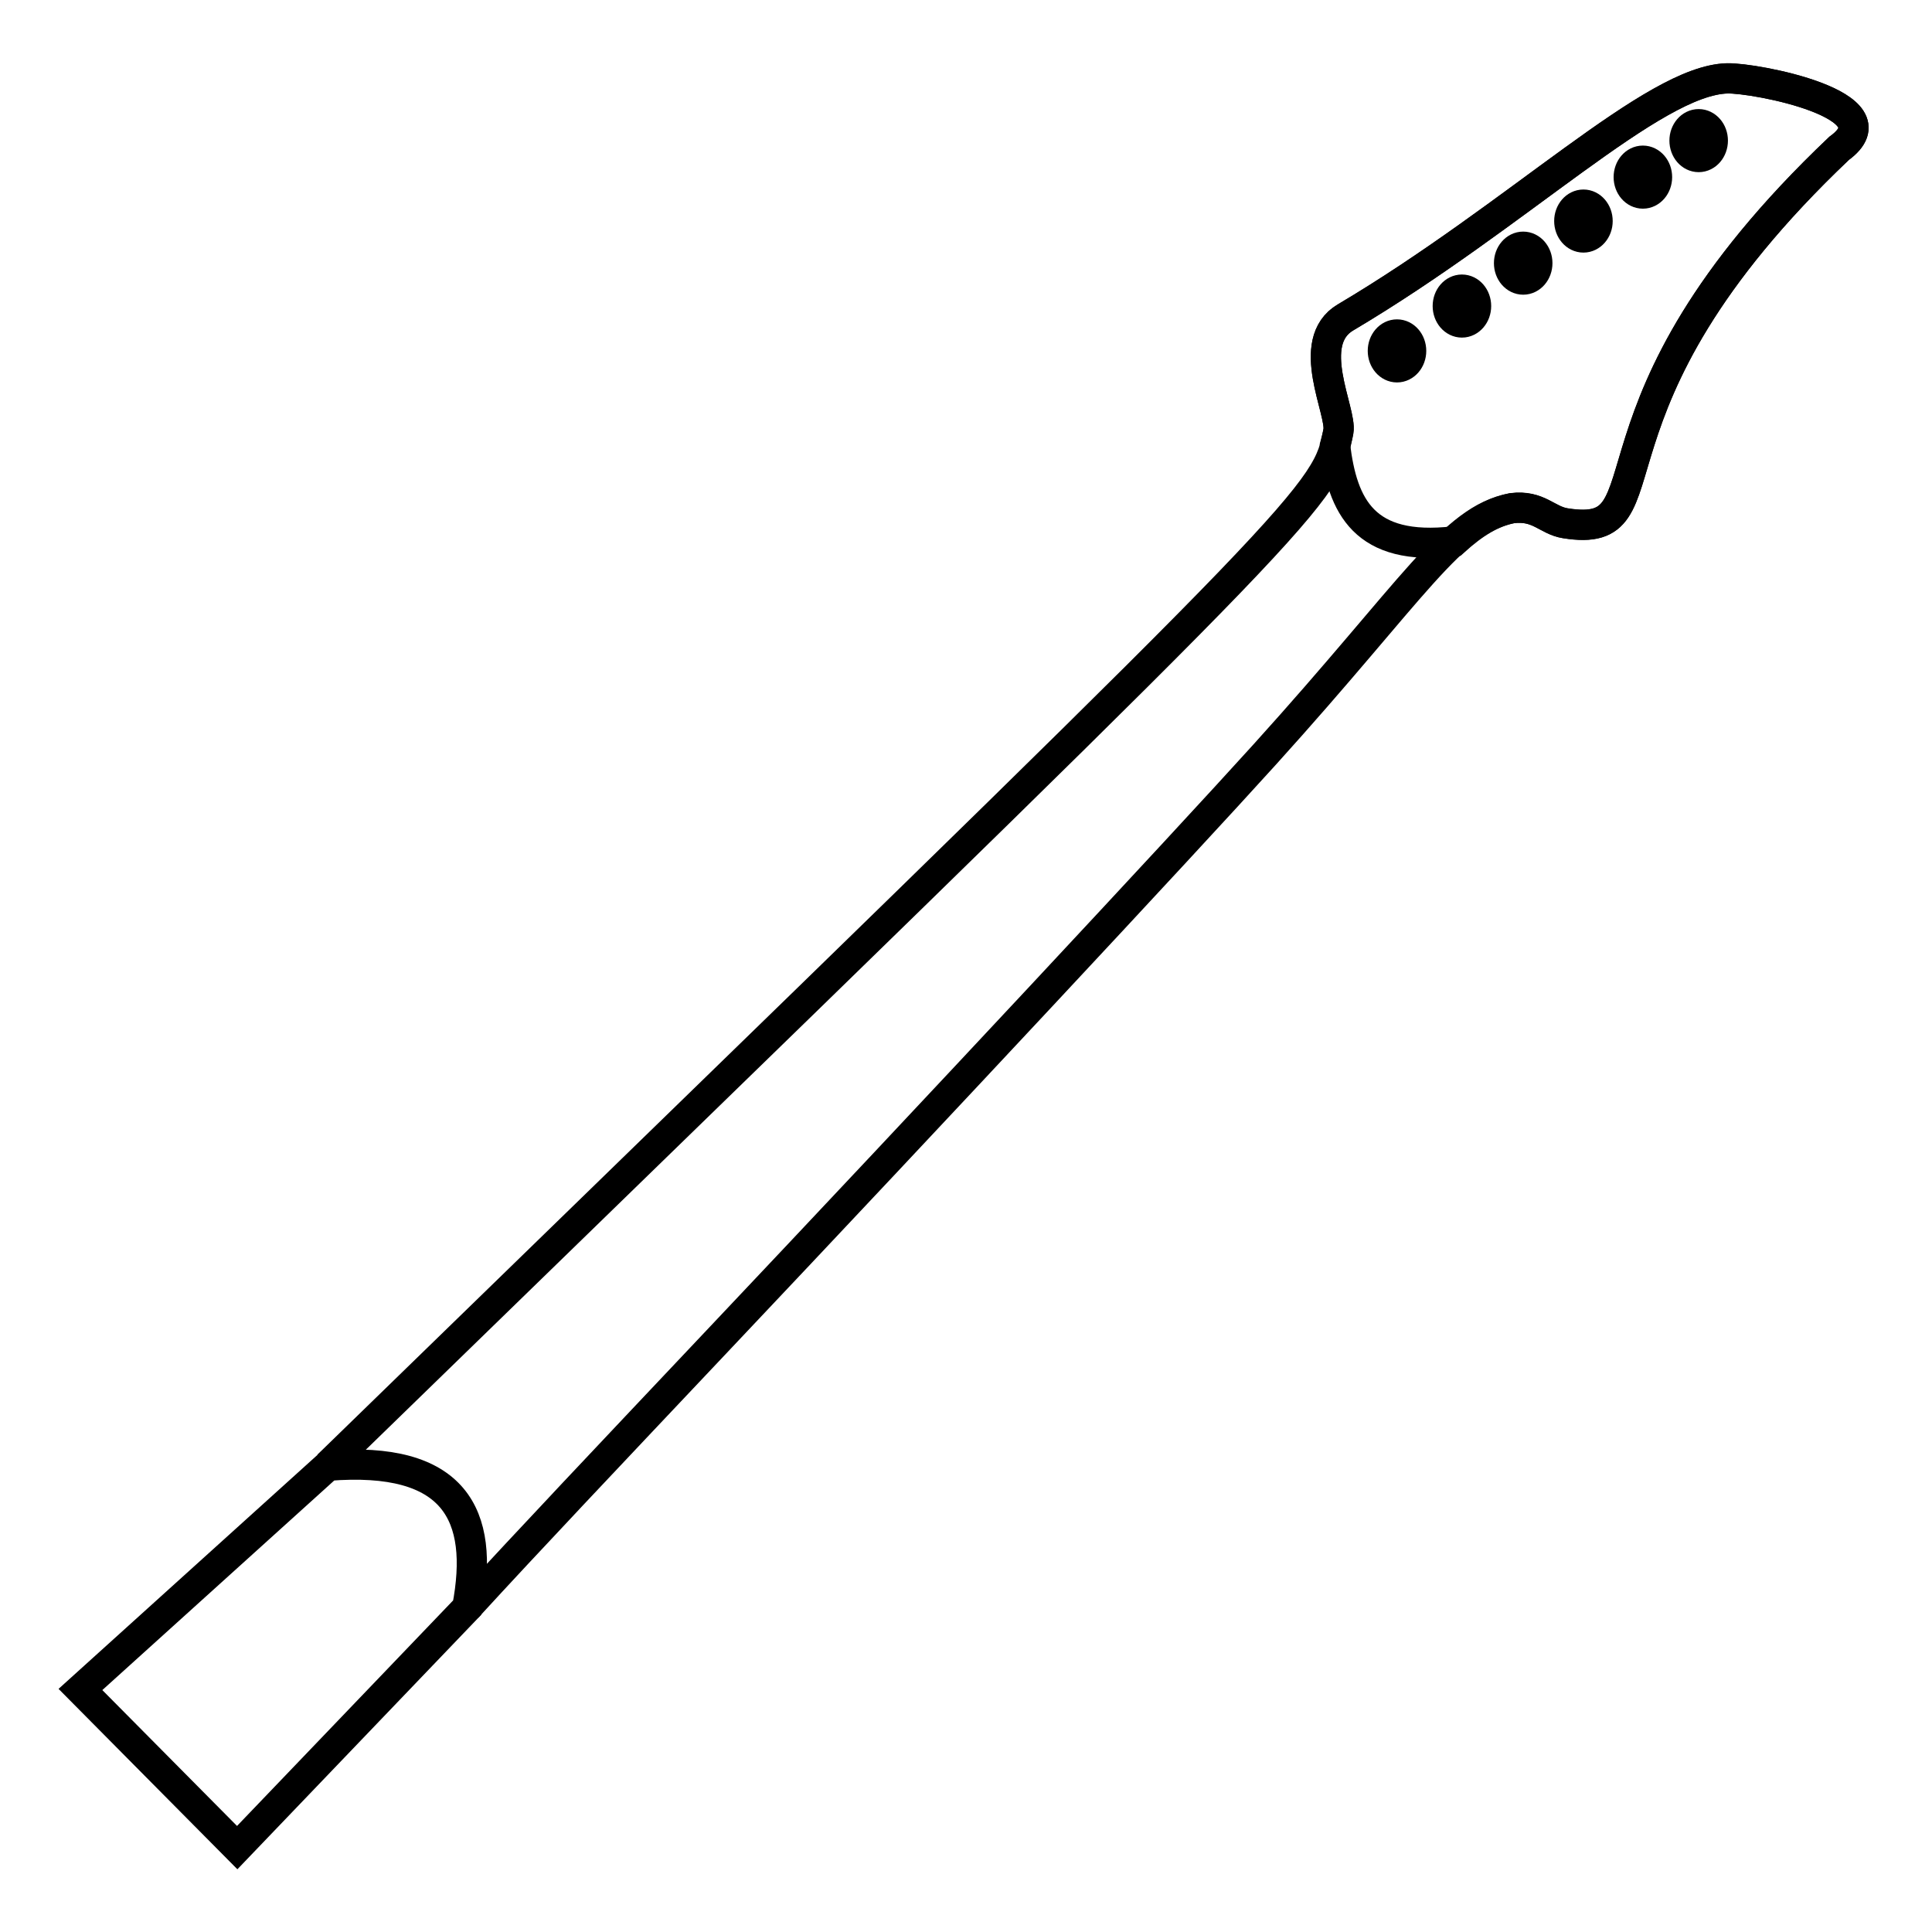
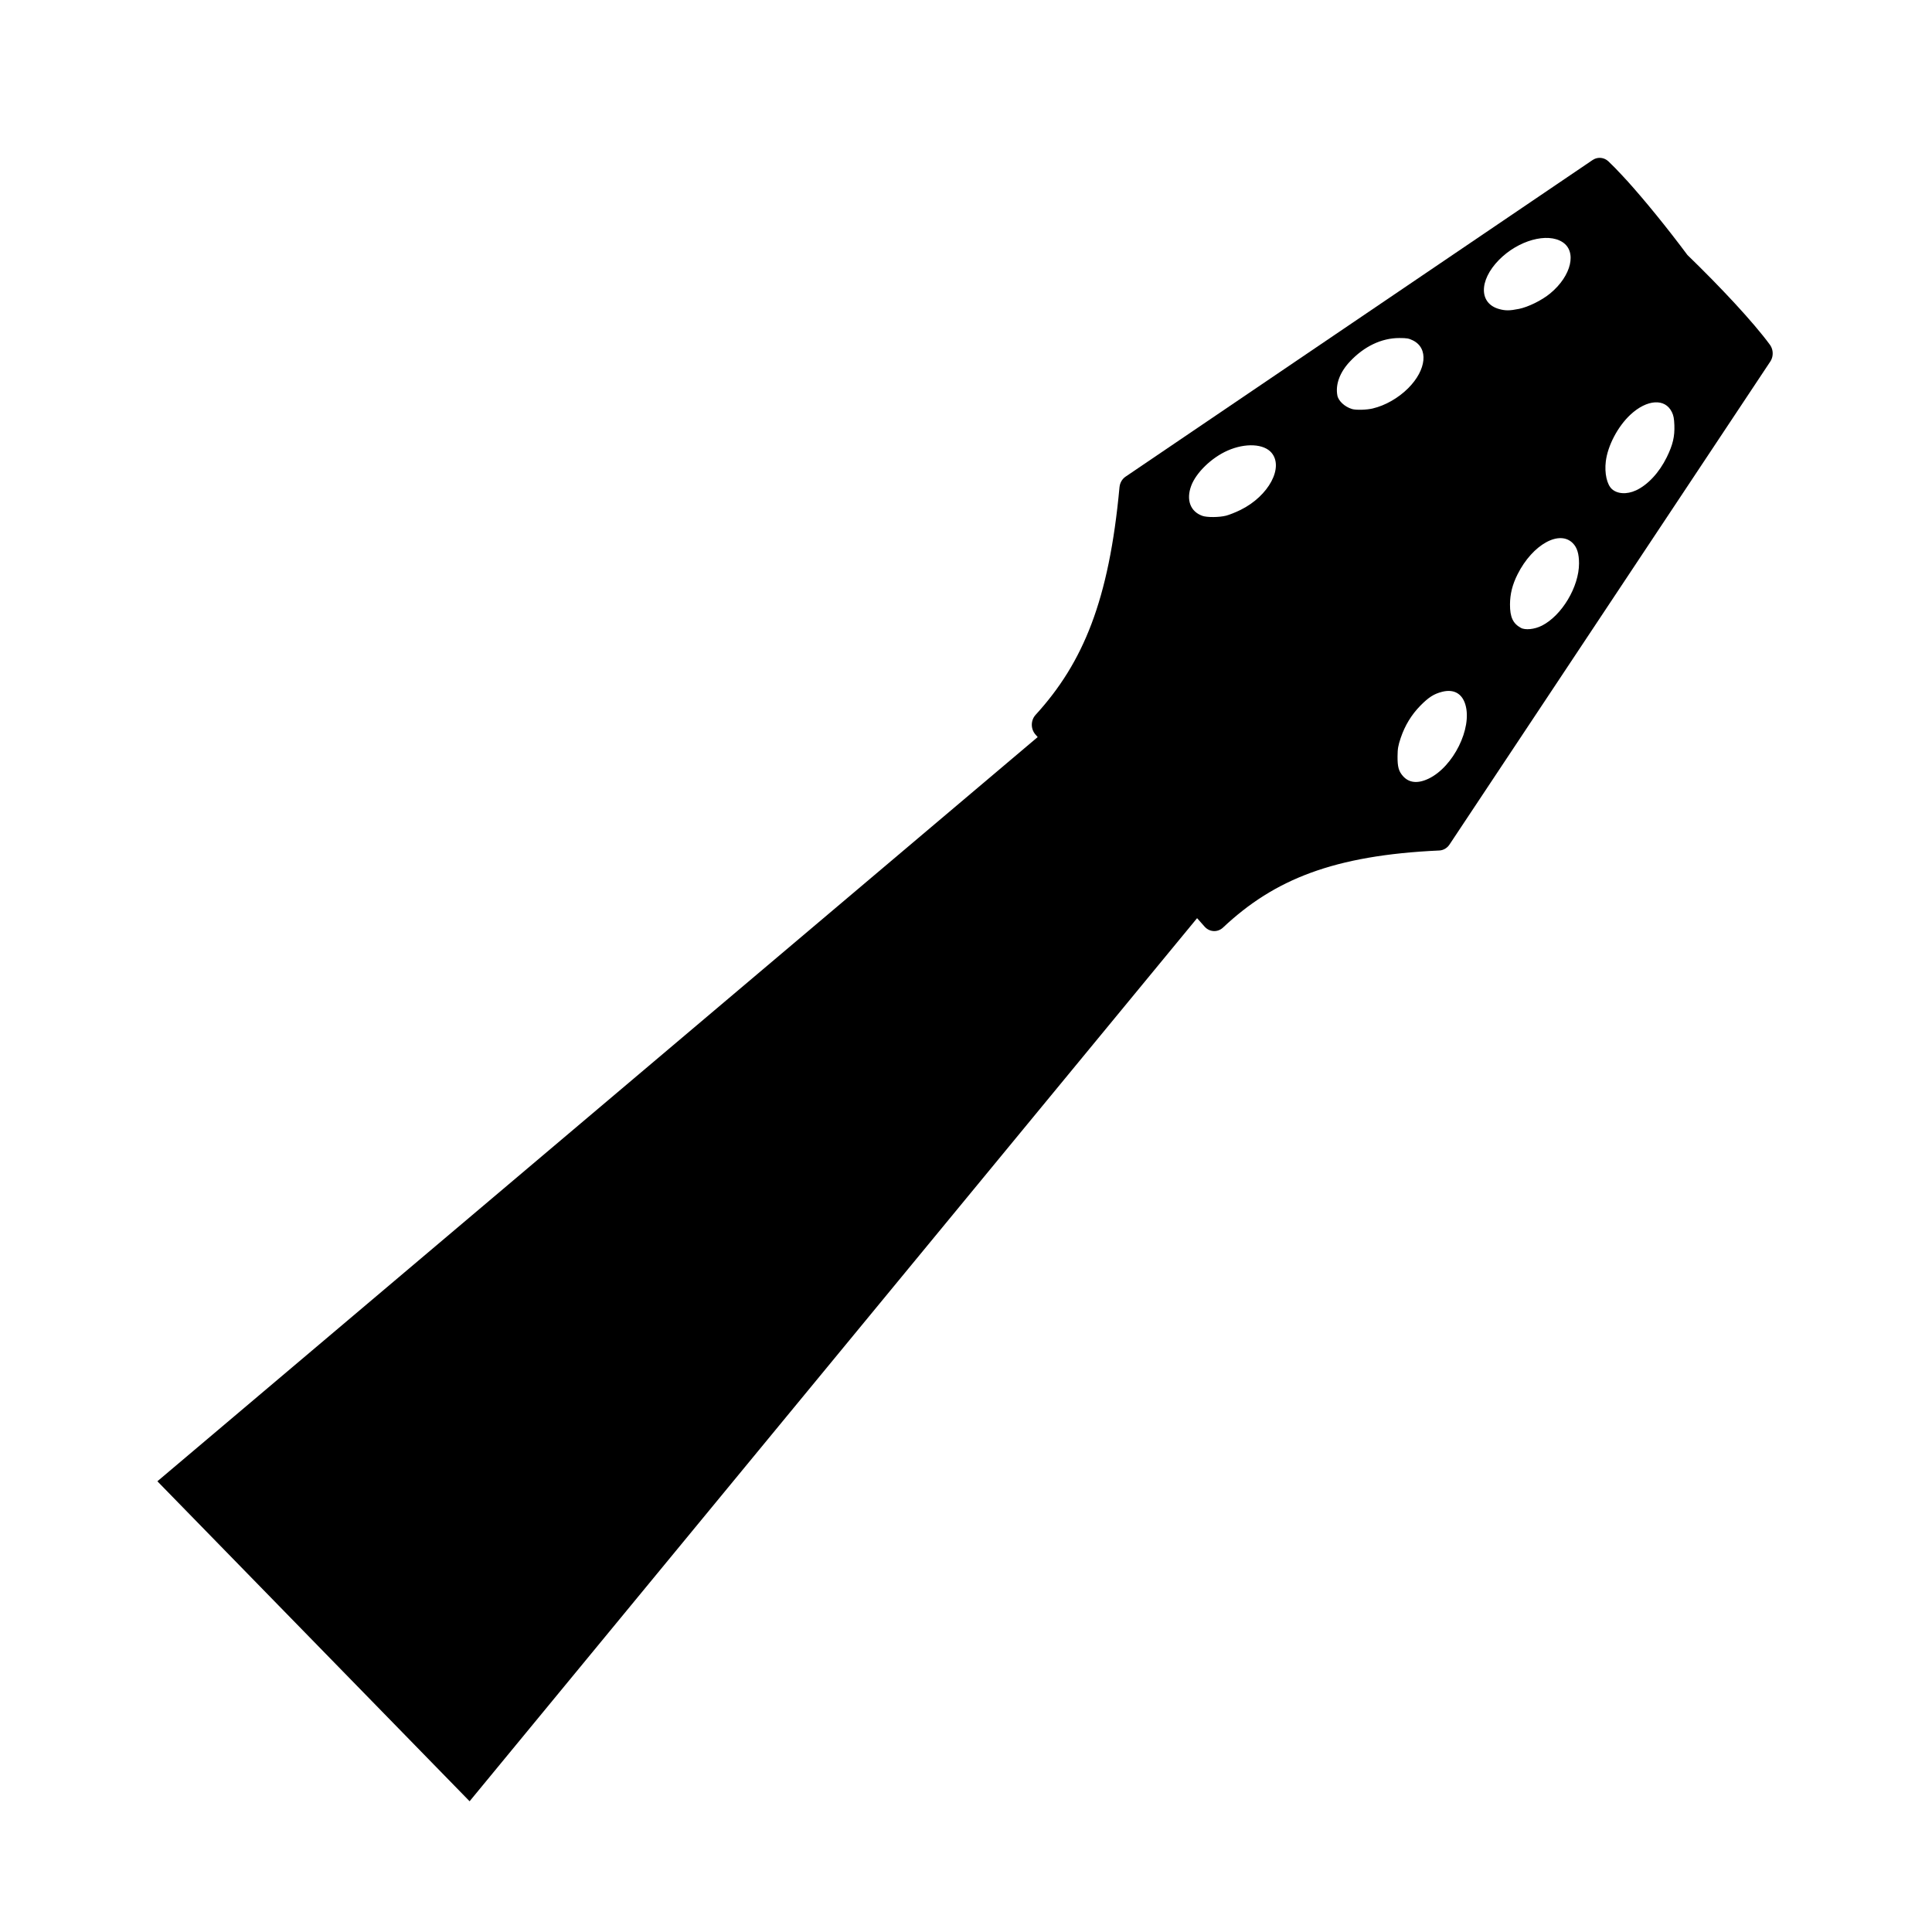
<svg xmlns="http://www.w3.org/2000/svg" id="svg8" version="1.1" viewBox="0 0 16.933 16.933" height="64" width="64">
  <defs id="defs2" />
-   <g transform="translate(0,-280.0666)" id="layer1">
-     <path id="path854" d="m 4.095,294.155 c 0.526,-0.574 1.238,-1.326 2.191,-2.335 1.901,-2.011 4.061,-4.325 4.799,-5.141 1.318,-1.457 1.638,-2.055 2.167,-2.159 0.234,-0.029 0.306,0.107 0.467,0.132 0.967,0.154 -0.021,-0.989 2.4,-3.286 0.523,-0.379 -0.736,-0.619 -0.981,-0.613 -0.652,0.017 -1.827,1.195 -3.346,2.095 -0.364,0.216 -0.03,0.825 -0.062,0.998 h -9e-6 c -0.101,0.551 -0.155,0.607 -6.864,7.128 l -1.992,1.937" style="fill:none;fill-opacity:1;stroke:#000000;stroke-width:0.265;stroke-miterlimit:4;stroke-dasharray:none" />
-     <path id="path3106" d="m 2.875,292.913 -2.17,1.961 1.374,1.386 2.016,-2.104 c 0.155,-0.815 -0.109,-1.332 -1.22,-1.243 z" style="fill:none;fill-opacity:1;stroke:#000000;stroke-width:0.265;stroke-linecap:butt;stroke-linejoin:miter;stroke-miterlimit:4;stroke-dasharray:none;stroke-opacity:1" />
-     <path id="path833" transform="matrix(0.2645833,0,0,0.2645833,0,280.0666)" d="m 57.217,2.598 c -2.464,0.063 -6.907,4.516 -12.646,7.92 -1.377,0.817 -0.114,3.117 -0.234,3.771 -0.029,0.16 -0.075,0.307 -0.113,0.457 0.243,2.033 0.968,3.528 3.943,3.186 0.663,-0.601 1.251,-0.965 1.92,-1.096 0.883,-0.109 1.158,0.403 1.766,0.5 C 55.505,17.919 51.772,13.596 60.924,4.914 62.899,3.481 58.145,2.574 57.217,2.598 Z" style="display:inline;fill:none;fill-opacity:1;stroke:#000000;stroke-width:1;stroke-miterlimit:4;stroke-dasharray:none" />
-     <ellipse ry="0.144" rx="0.124" cy="283.142" cx="12.244" id="path866" style="opacity:1;fill:none;fill-opacity:1;stroke:#000000;stroke-width:0.265;stroke-linecap:butt;stroke-linejoin:round;stroke-miterlimit:4;stroke-dasharray:none" />
-     <ellipse style="opacity:1;fill:none;fill-opacity:1;stroke:#000000;stroke-width:0.265;stroke-linecap:butt;stroke-linejoin:round;stroke-miterlimit:4;stroke-dasharray:none" id="ellipse868" cx="12.813" cy="282.749" rx="0.124" ry="0.144" />
-     <ellipse ry="0.144" rx="0.124" cy="282.373" cx="13.35" id="ellipse870" style="opacity:1;fill:none;fill-opacity:1;stroke:#000000;stroke-width:0.265;stroke-linecap:butt;stroke-linejoin:round;stroke-miterlimit:4;stroke-dasharray:none" />
-     <ellipse style="opacity:1;fill:none;fill-opacity:1;stroke:#000000;stroke-width:0.265;stroke-linecap:butt;stroke-linejoin:round;stroke-miterlimit:4;stroke-dasharray:none" id="ellipse872" cx="13.878" cy="282.004" rx="0.124" ry="0.144" />
-     <ellipse ry="0.144" rx="0.124" cy="281.619" cx="14.399" id="ellipse885" style="opacity:1;fill:none;fill-opacity:1;stroke:#000000;stroke-width:0.265;stroke-linecap:butt;stroke-linejoin:round;stroke-miterlimit:4;stroke-dasharray:none" />
-     <ellipse style="opacity:1;fill:none;fill-opacity:1;stroke:#000000;stroke-width:0.265;stroke-linecap:butt;stroke-linejoin:round;stroke-miterlimit:4;stroke-dasharray:none" id="ellipse887" cx="14.888" cy="281.299" rx="0.124" ry="0.144" />
+   <g id="layer2" transform="matrix(1.605357,0,0,1.676635,-9.186783,-1.315643)">
+     <g transform="matrix(0.3696046,0.00542852,-0.00503509,0.35847,8.158788,-96.38572)" id="layer1-2" style="display:inline">
+       <path id="path3154" d="M 14.676,280.779 0.794,292.711 4.334,296.191 15.875,281.953 Z" style="font-variation-settings:normal;display:inline;opacity:1;fill:#000000;fill-opacity:1;stroke:#000000;stroke-width:1.454;stroke-linecap:butt;stroke-linejoin:miter;stroke-miterlimit:4;stroke-dasharray:none;stroke-dashoffset:0;stroke-opacity:1;stop-color:#000000;stop-opacity:1" />
+     </g>
+     <g id="layer1-9" transform="matrix(0.2117076,0.1650959,-0.1614514,0.2164866,58.17668,-60.18131)" style="display:inline">
+       <path id="path18" style="font-variation-settings:normal;display:inline;opacity:1;fill:none;fill-opacity:1;stroke:#000000;stroke-width:0.544;stroke-linecap:butt;stroke-linejoin:round;stroke-miterlimit:4;stroke-dasharray:none;stroke-dashoffset:0;stroke-opacity:1;paint-order:normal;stop-color:#000000;stop-opacity:1" d="m 7.219,280.264 c 0.108,0.008 0.227,0.021 0.367,0.041 l 0.133,0.019 h 0.004 c 0.519,0.08 1.182,0.217 1.834,0.381 l 0.01,0.004 h 0.01 c 0.922,0.078 1.851,0.206 2.359,0.338 l 0.393,11.361 c -1.694,1.41 -2.431,2.569 -2.721,4.021 l -2.5,-0.404 -2.496,-0.426 C 4.792,294.128 4.456,292.791 3.291,290.904 Z" />
+       <path style="display:inline;fill:#000000;fill-opacity:1;stroke:#000000;stroke-width:0.065;stroke-linejoin:round;stroke-dasharray:none" d="m 39.054,28.647 c -0.645,-0.728 -1.802,-2.044 -2.571,-2.924 -0.769,-0.88 -1.419,-1.624 -1.445,-1.654 -0.043,-0.049 -0.02,-0.089 0.222,-0.391 1.364,-1.707 2.118,-3.806 2.459,-6.841 0.029,-0.26 0.063,-0.483 0.075,-0.495 0.012,-0.012 3.429,-2.333 7.594,-5.157 l 7.572,-5.134 0.268,0.283 c 0.467,0.494 1.198,1.377 1.924,2.326 0.174,0.227 0.36,0.444 0.414,0.483 0.207,0.147 1.79,1.841 2.26,2.418 l 0.123,0.152 -5.204,7.835 c -2.862,4.309 -5.213,7.845 -5.225,7.856 -0.012,0.011 -0.256,0.038 -0.543,0.059 -2.762,0.2 -4.715,0.869 -6.304,2.156 -0.186,0.151 -0.362,0.292 -0.391,0.313 -0.045,0.033 -0.22,-0.151 -1.226,-1.285 z m 8.283,-2.824 c 0.832,-0.399 1.473,-1.691 1.236,-2.491 -0.115,-0.389 -0.412,-0.551 -0.815,-0.446 -0.277,0.072 -0.453,0.185 -0.733,0.469 -0.296,0.302 -0.516,0.663 -0.656,1.078 -0.086,0.257 -0.105,0.362 -0.107,0.619 -0.003,0.355 0.039,0.508 0.186,0.676 0.211,0.24 0.517,0.273 0.888,0.095 z m 3.752,-5.068 c 0.673,-0.34 1.25,-1.306 1.25,-2.091 0,-0.325 -0.066,-0.541 -0.212,-0.69 -0.463,-0.476 -1.381,0.029 -1.887,1.038 -0.173,0.345 -0.251,0.658 -0.253,1.009 -0.002,0.431 0.103,0.656 0.379,0.807 0.155,0.085 0.474,0.053 0.722,-0.073 z m -10.468,-3.641 c 0.107,-0.027 0.326,-0.114 0.488,-0.194 0.948,-0.468 1.464,-1.435 1.036,-1.943 -0.263,-0.312 -0.893,-0.346 -1.495,-0.08 -0.538,0.238 -1.054,0.738 -1.22,1.181 -0.181,0.483 -0.029,0.891 0.387,1.04 0.161,0.058 0.568,0.055 0.804,-0.004 z m 13.583,-0.839 c 0.4,-0.185 0.785,-0.599 1.039,-1.117 0.202,-0.413 0.268,-0.692 0.254,-1.076 -0.009,-0.227 -0.028,-0.329 -0.088,-0.45 -0.237,-0.481 -0.862,-0.444 -1.427,0.085 -0.419,0.392 -0.756,1.032 -0.821,1.562 -0.049,0.399 0.038,0.787 0.212,0.945 0.192,0.174 0.521,0.194 0.832,0.05 z m -8.719,-2.714 c 0.413,-0.097 0.853,-0.348 1.179,-0.672 0.631,-0.627 0.701,-1.369 0.156,-1.641 -0.141,-0.07 -0.21,-0.083 -0.466,-0.083 -0.599,0 -1.185,0.279 -1.666,0.794 -0.338,0.361 -0.489,0.774 -0.419,1.146 0.036,0.195 0.254,0.398 0.507,0.475 0.137,0.042 0.494,0.032 0.709,-0.018 z m 4.826,-3.294 c 0.324,-0.065 0.779,-0.289 1.061,-0.522 0.719,-0.593 0.911,-1.423 0.405,-1.752 -0.518,-0.336 -1.499,-0.064 -2.146,0.594 -0.689,0.701 -0.676,1.495 0.029,1.684 0.207,0.056 0.355,0.055 0.651,-0.005 z" id="path13" transform="matrix(0.4922242,-0.3753775,0.3514849,0.4608944,-20.86673,297.5289)" />
+     </g>
  </g>
</svg>
